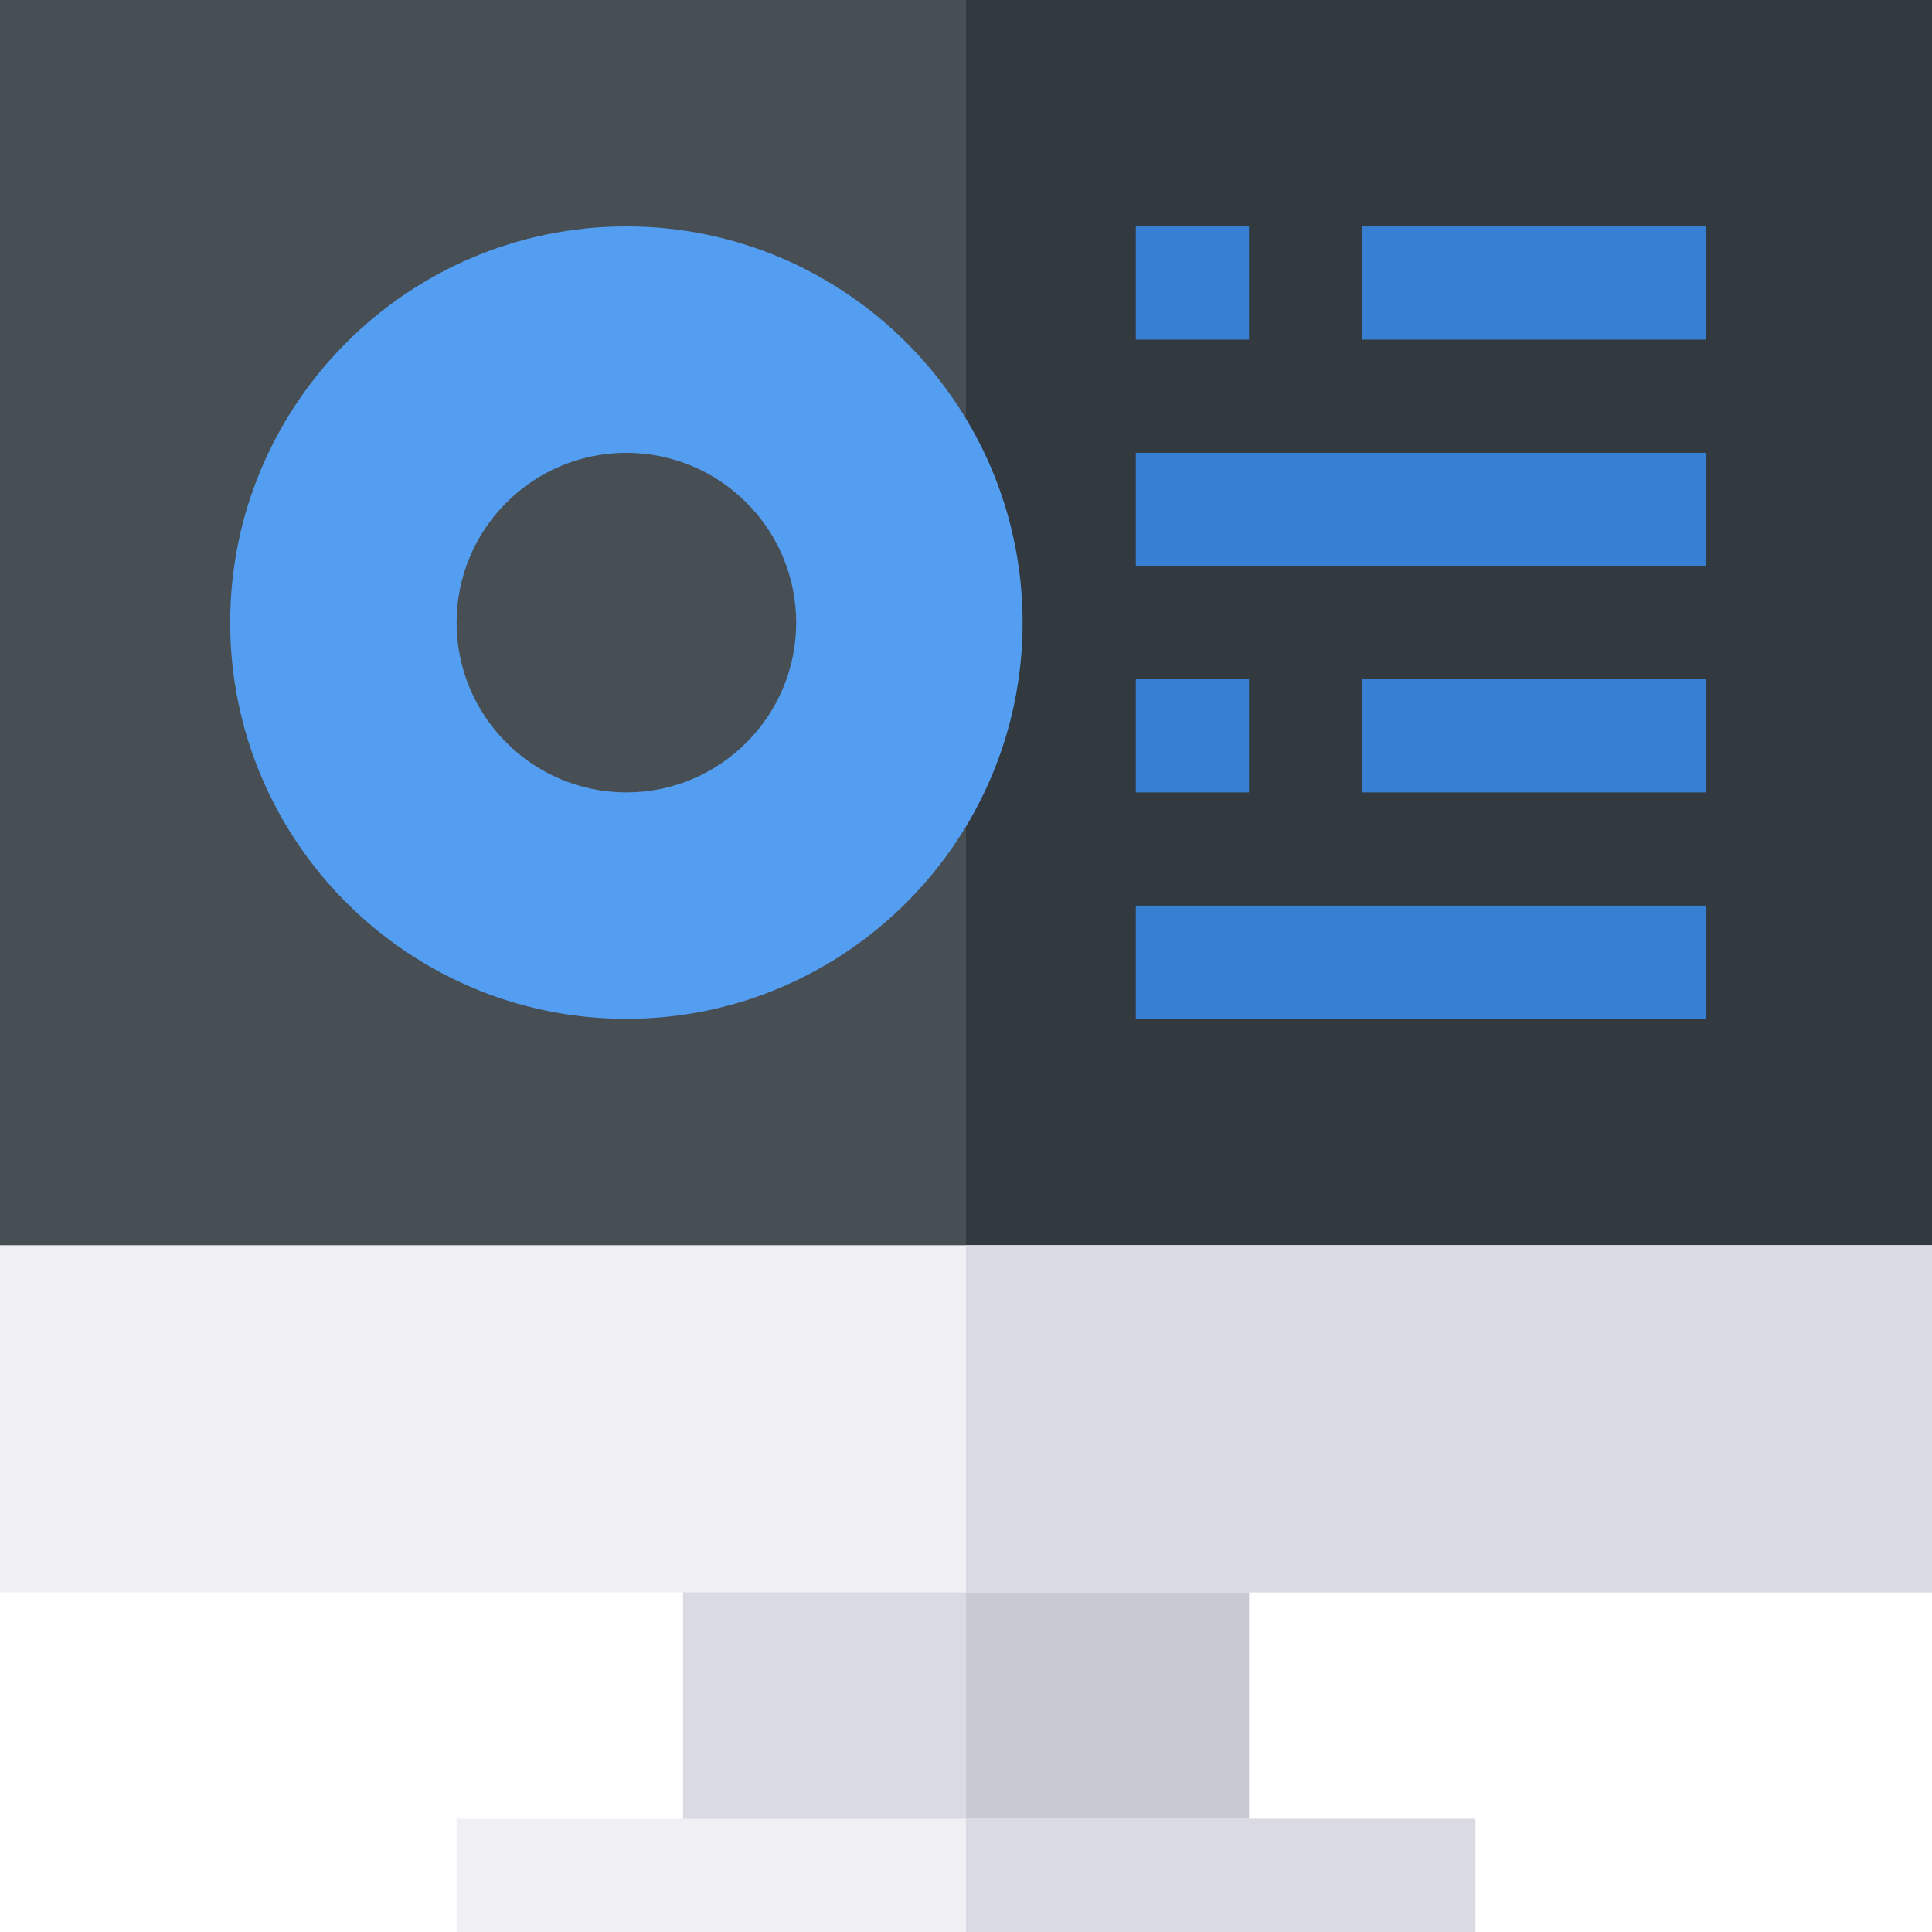
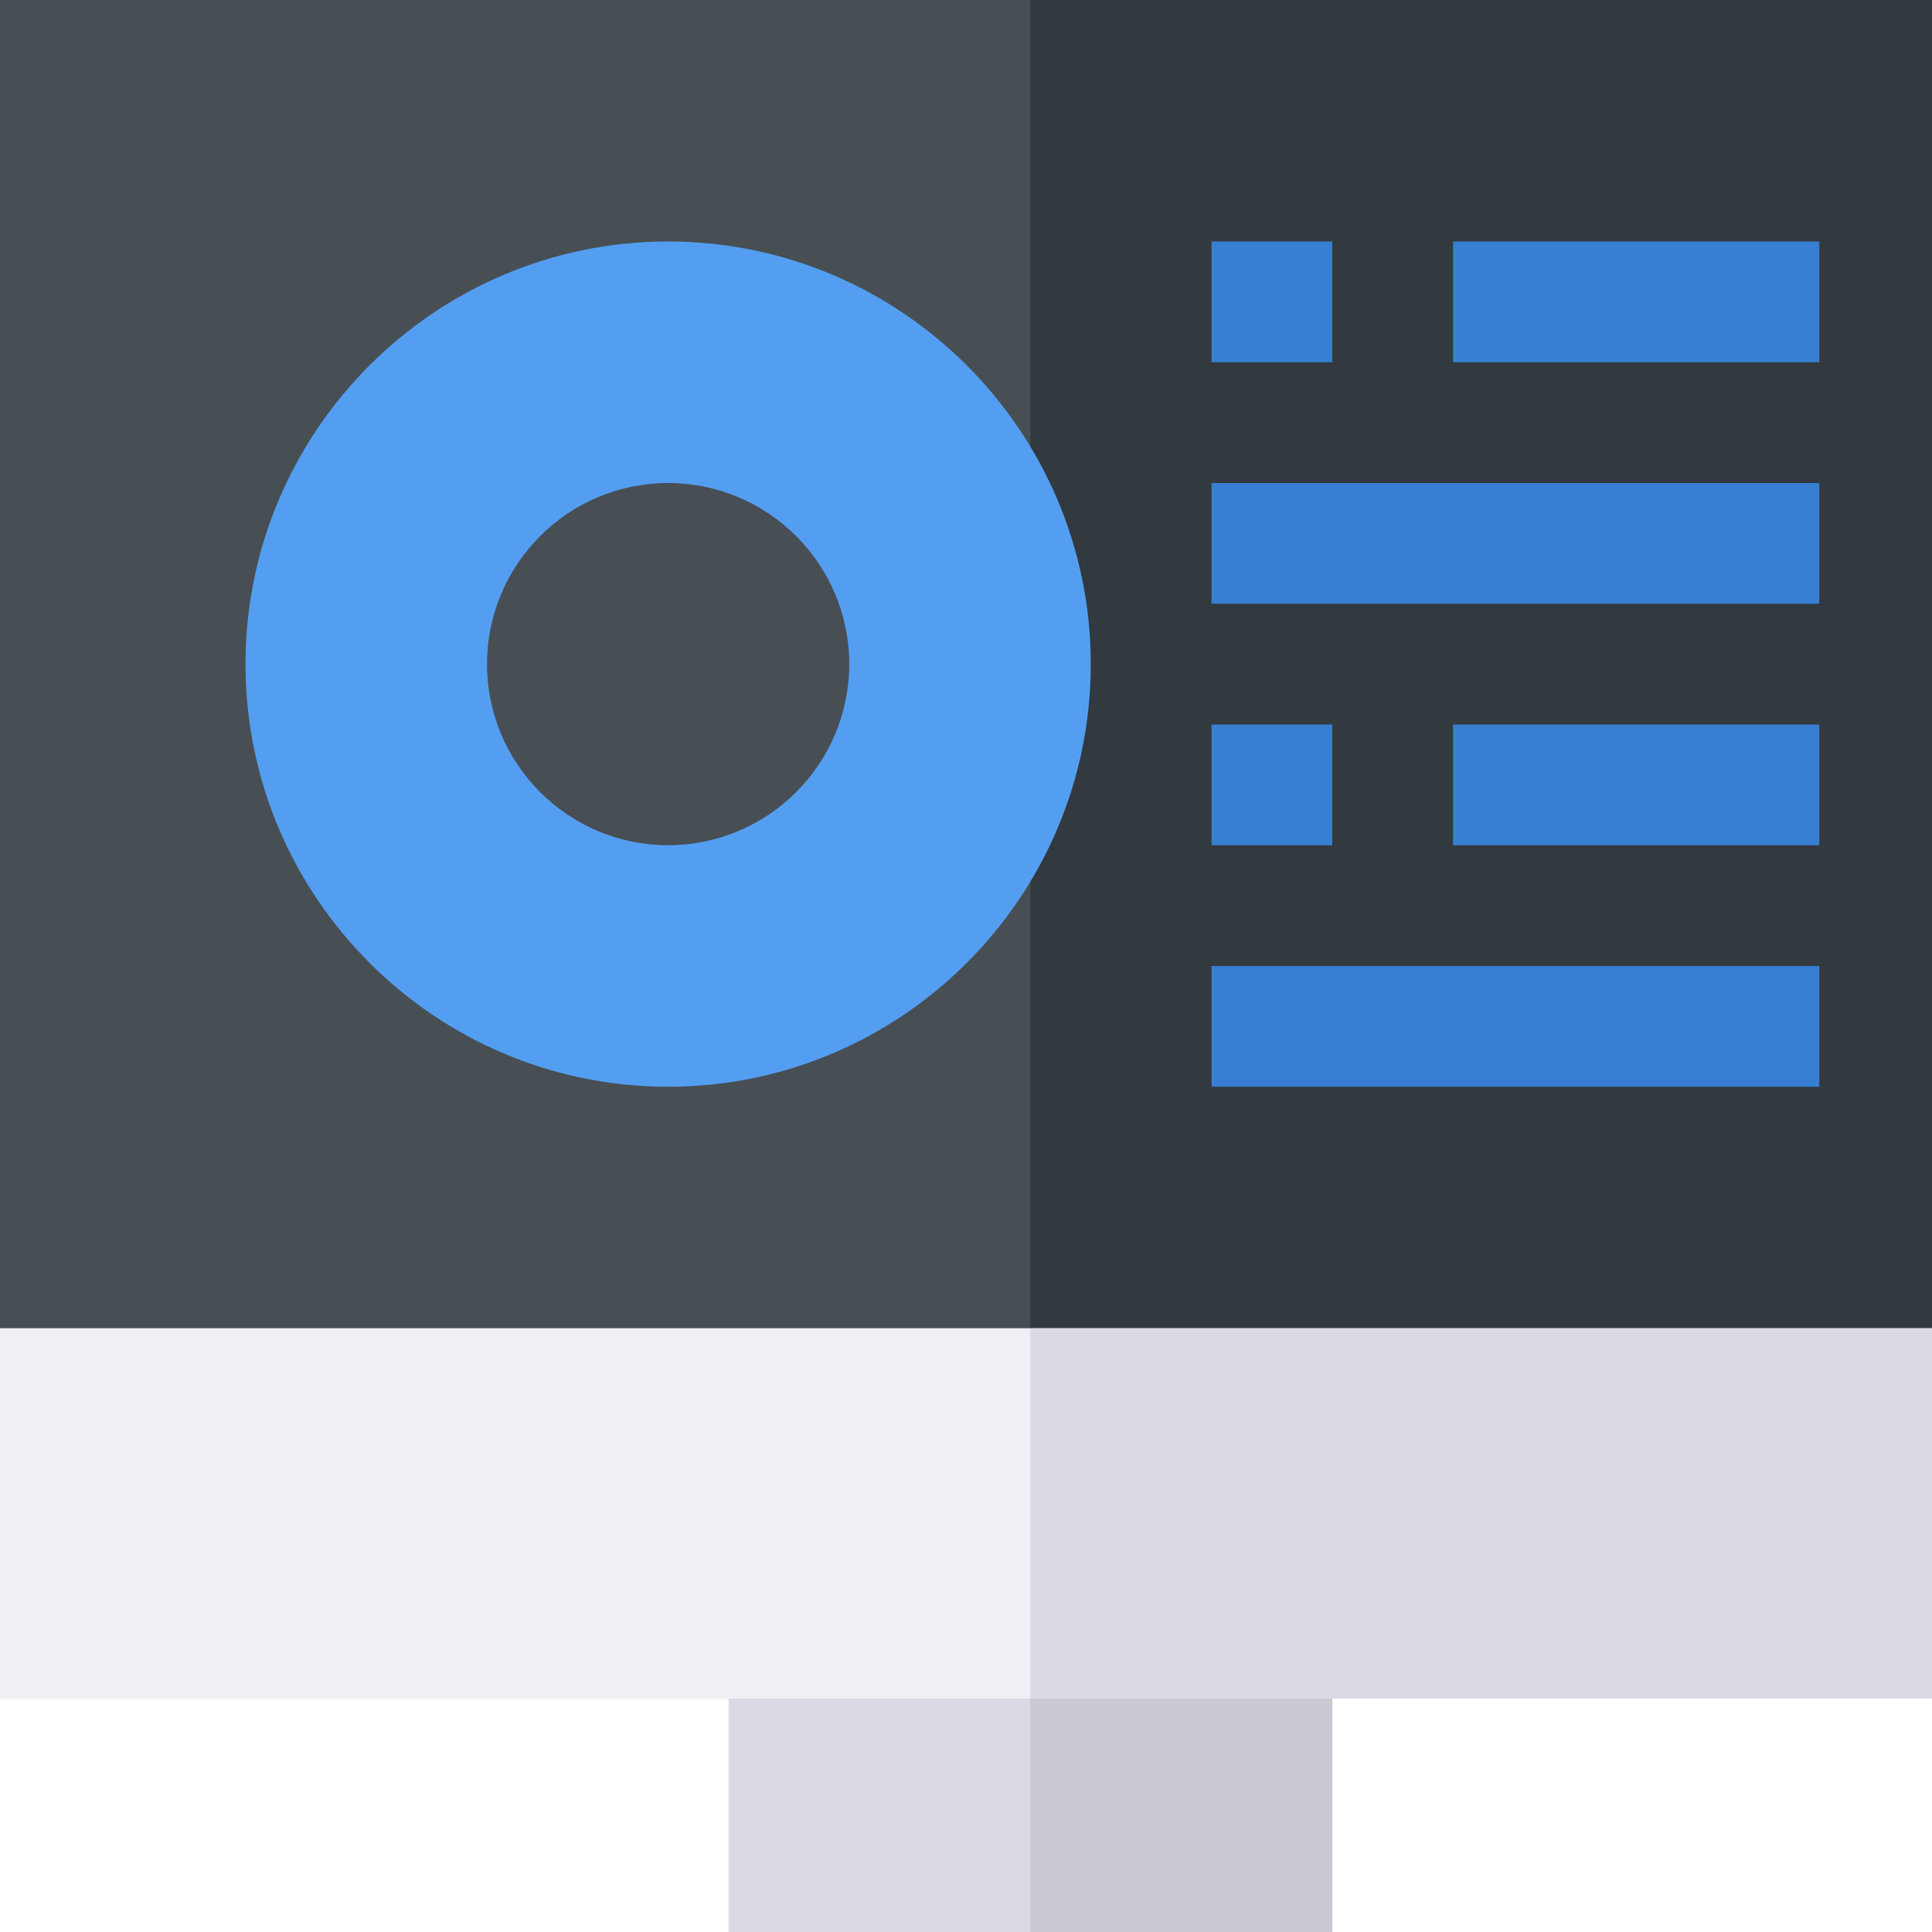
- <svg xmlns="http://www.w3.org/2000/svg" width="64" height="64">
+ <svg xmlns="http://www.w3.org/2000/svg" width="60" height="60">
  <g fill="none">
    <path fill="#474F54" d="M64 0v41.25l-3.75 3.875H3.75L0 41.25V0z" />
    <path fill="#32393F" d="M64 0v41.25l-3.75 3.875H32V0z" />
    <path fill="#DADAE5" d="M22.625 50.875h18.75v11.25h-18.75z" />
    <path fill="#C9C9D3" d="M32 50.875h9.375v11.25H32z" />
    <path fill="#EFEFF4" d="M0 41.25h64v11.5H0z" />
    <path fill="#DADAE5" d="M32 41.25h32v11.5H32z" />
    <path fill="#EFEFF4" d="M15.125 60.25h33.75V64h-33.75z" />
    <path fill="#DADAE5" d="M32 60.25h16.875V64H32z" />
    <path fill="#549EF2" d="M20.75 7.5c-7.236 0-13.125 5.889-13.125 13.125S13.514 33.75 20.75 33.75s13.125-5.889 13.125-13.125S27.986 7.5 20.75 7.5zm0 18.75a5.631 5.631 0 01-5.625-5.625A5.631 5.631 0 0120.75 15a5.631 5.631 0 015.625 5.625 5.631 5.631 0 01-5.625 5.625z" />
    <g fill="#377FD2">
      <path d="M45.125 7.5H56.5v3.75H45.125zM37.625 7.5h3.75v3.75h-3.75zM45.125 22.5H56.5v3.75H45.125zM37.625 22.5h3.75v3.75h-3.75zM37.625 15H56.5v3.75H37.625zM37.625 30H56.5v3.75H37.625z" />
    </g>
  </g>
</svg>
